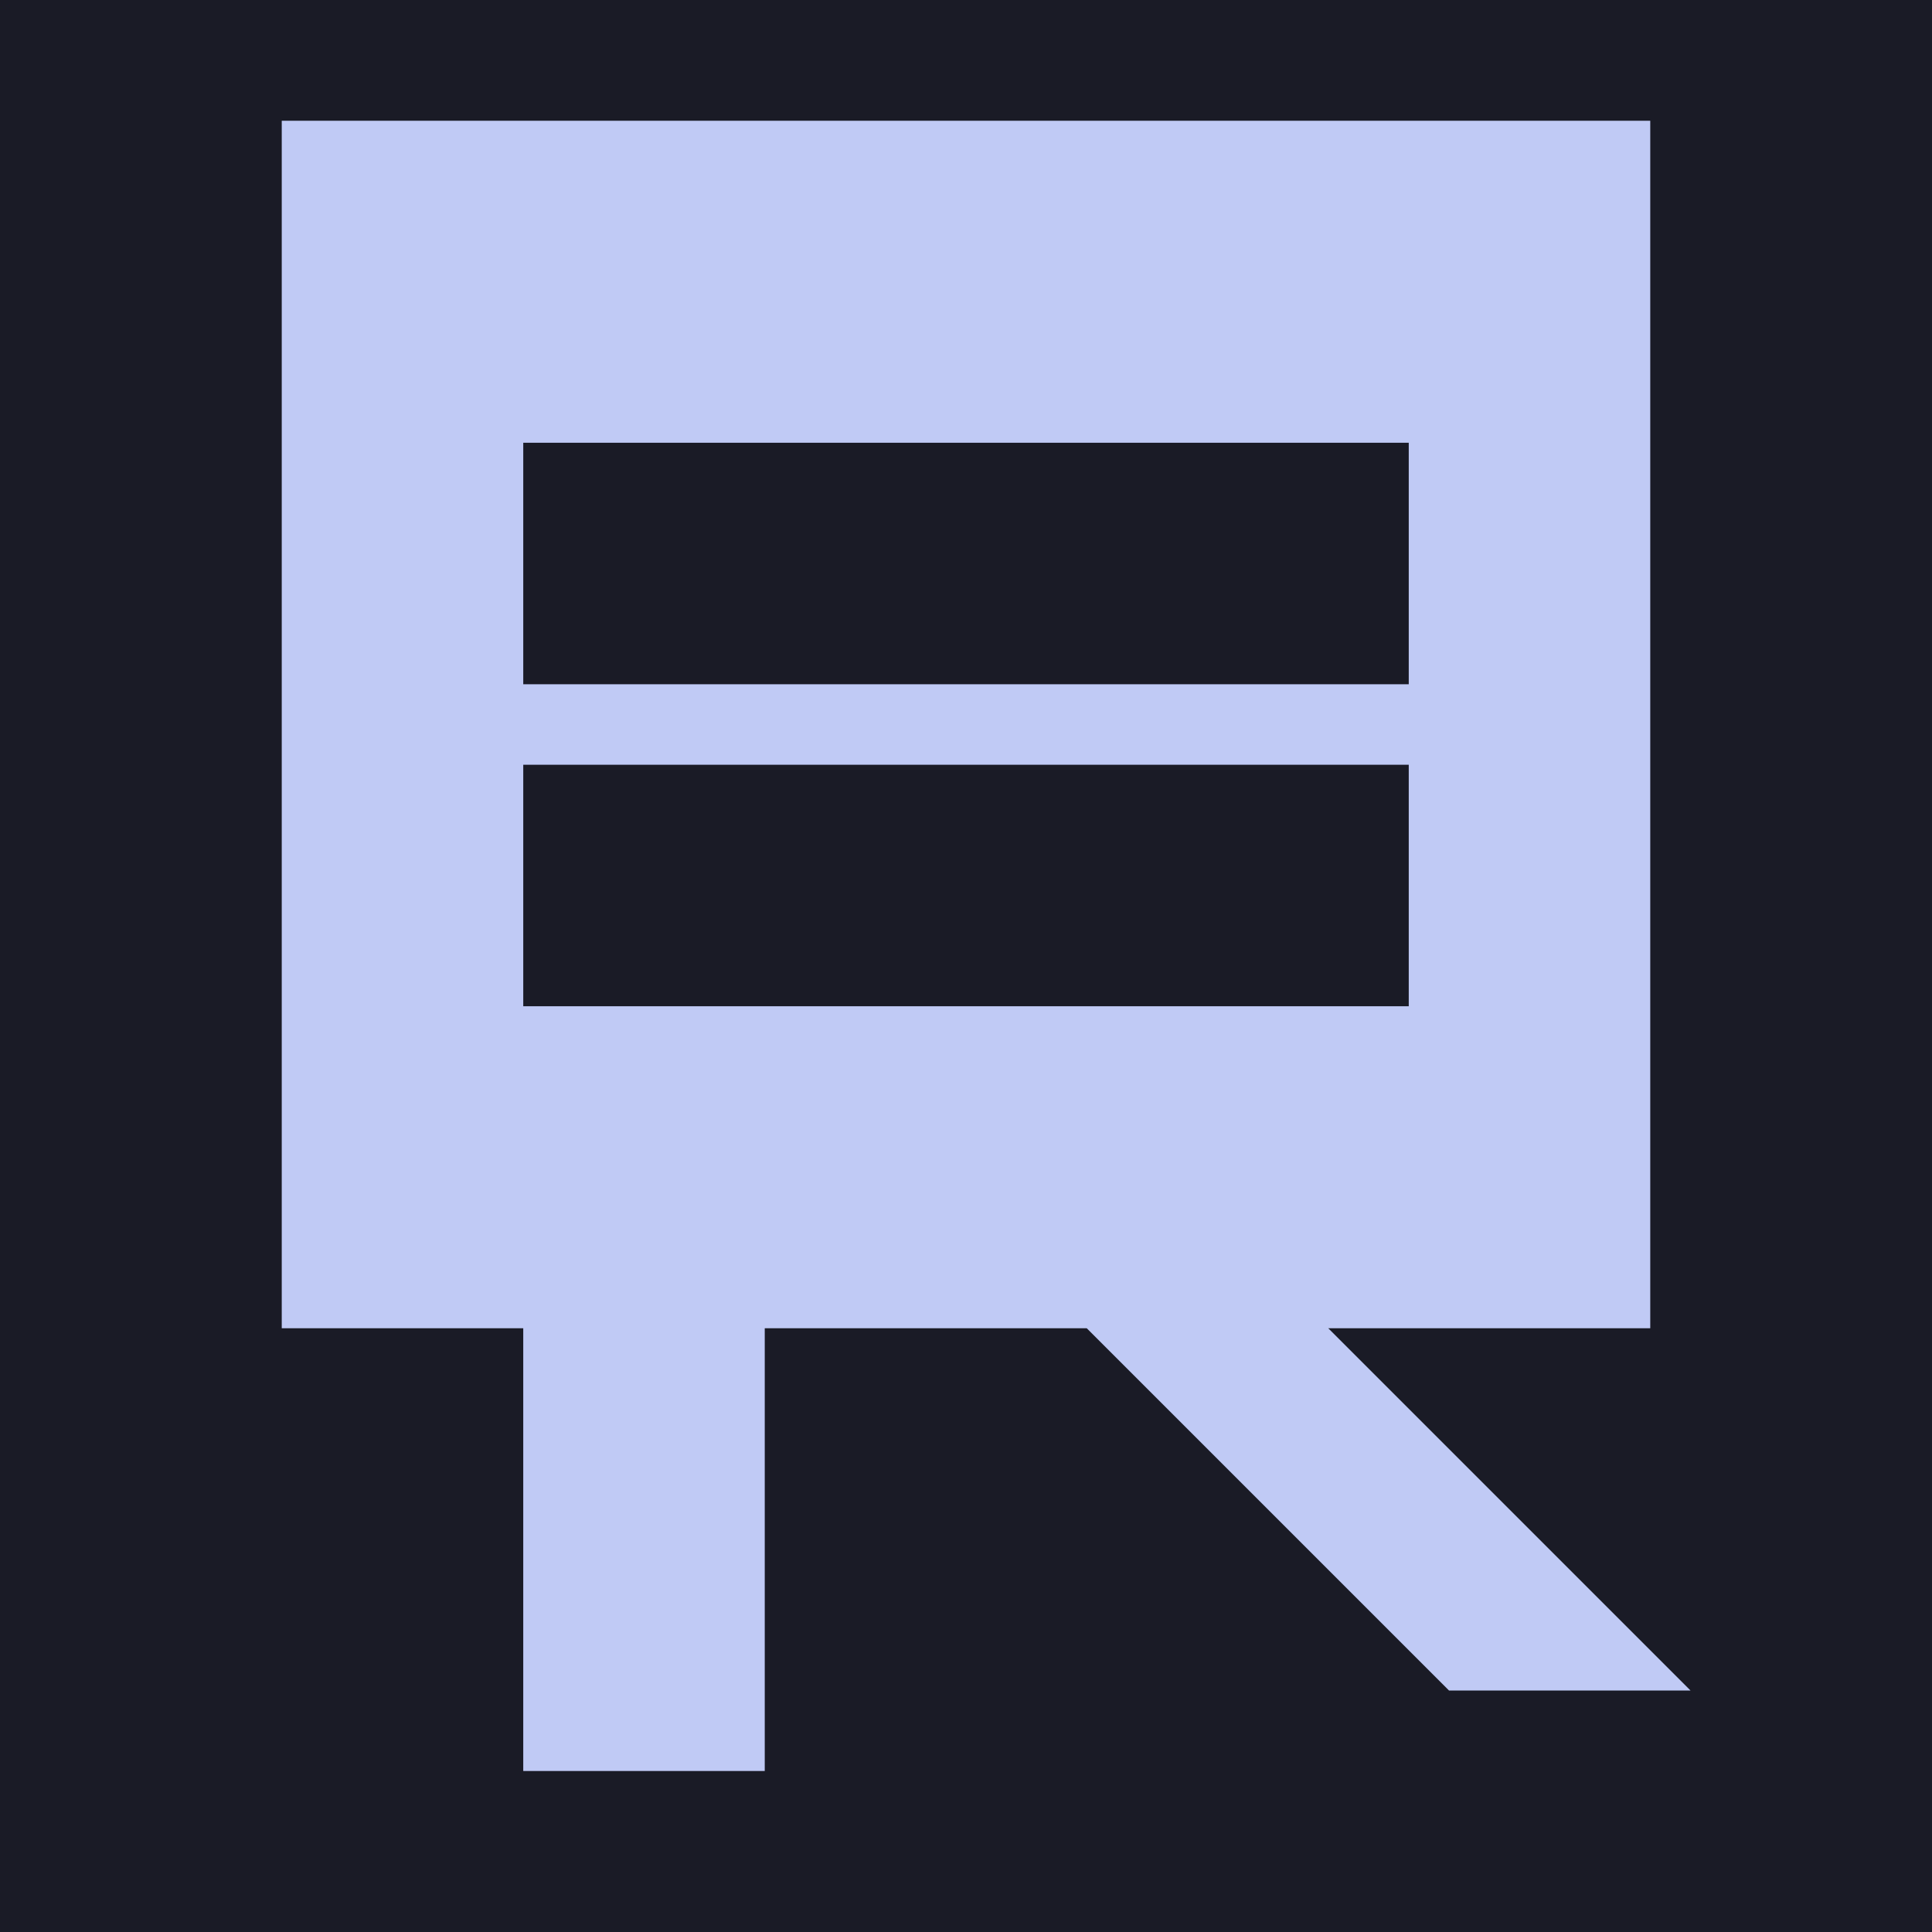
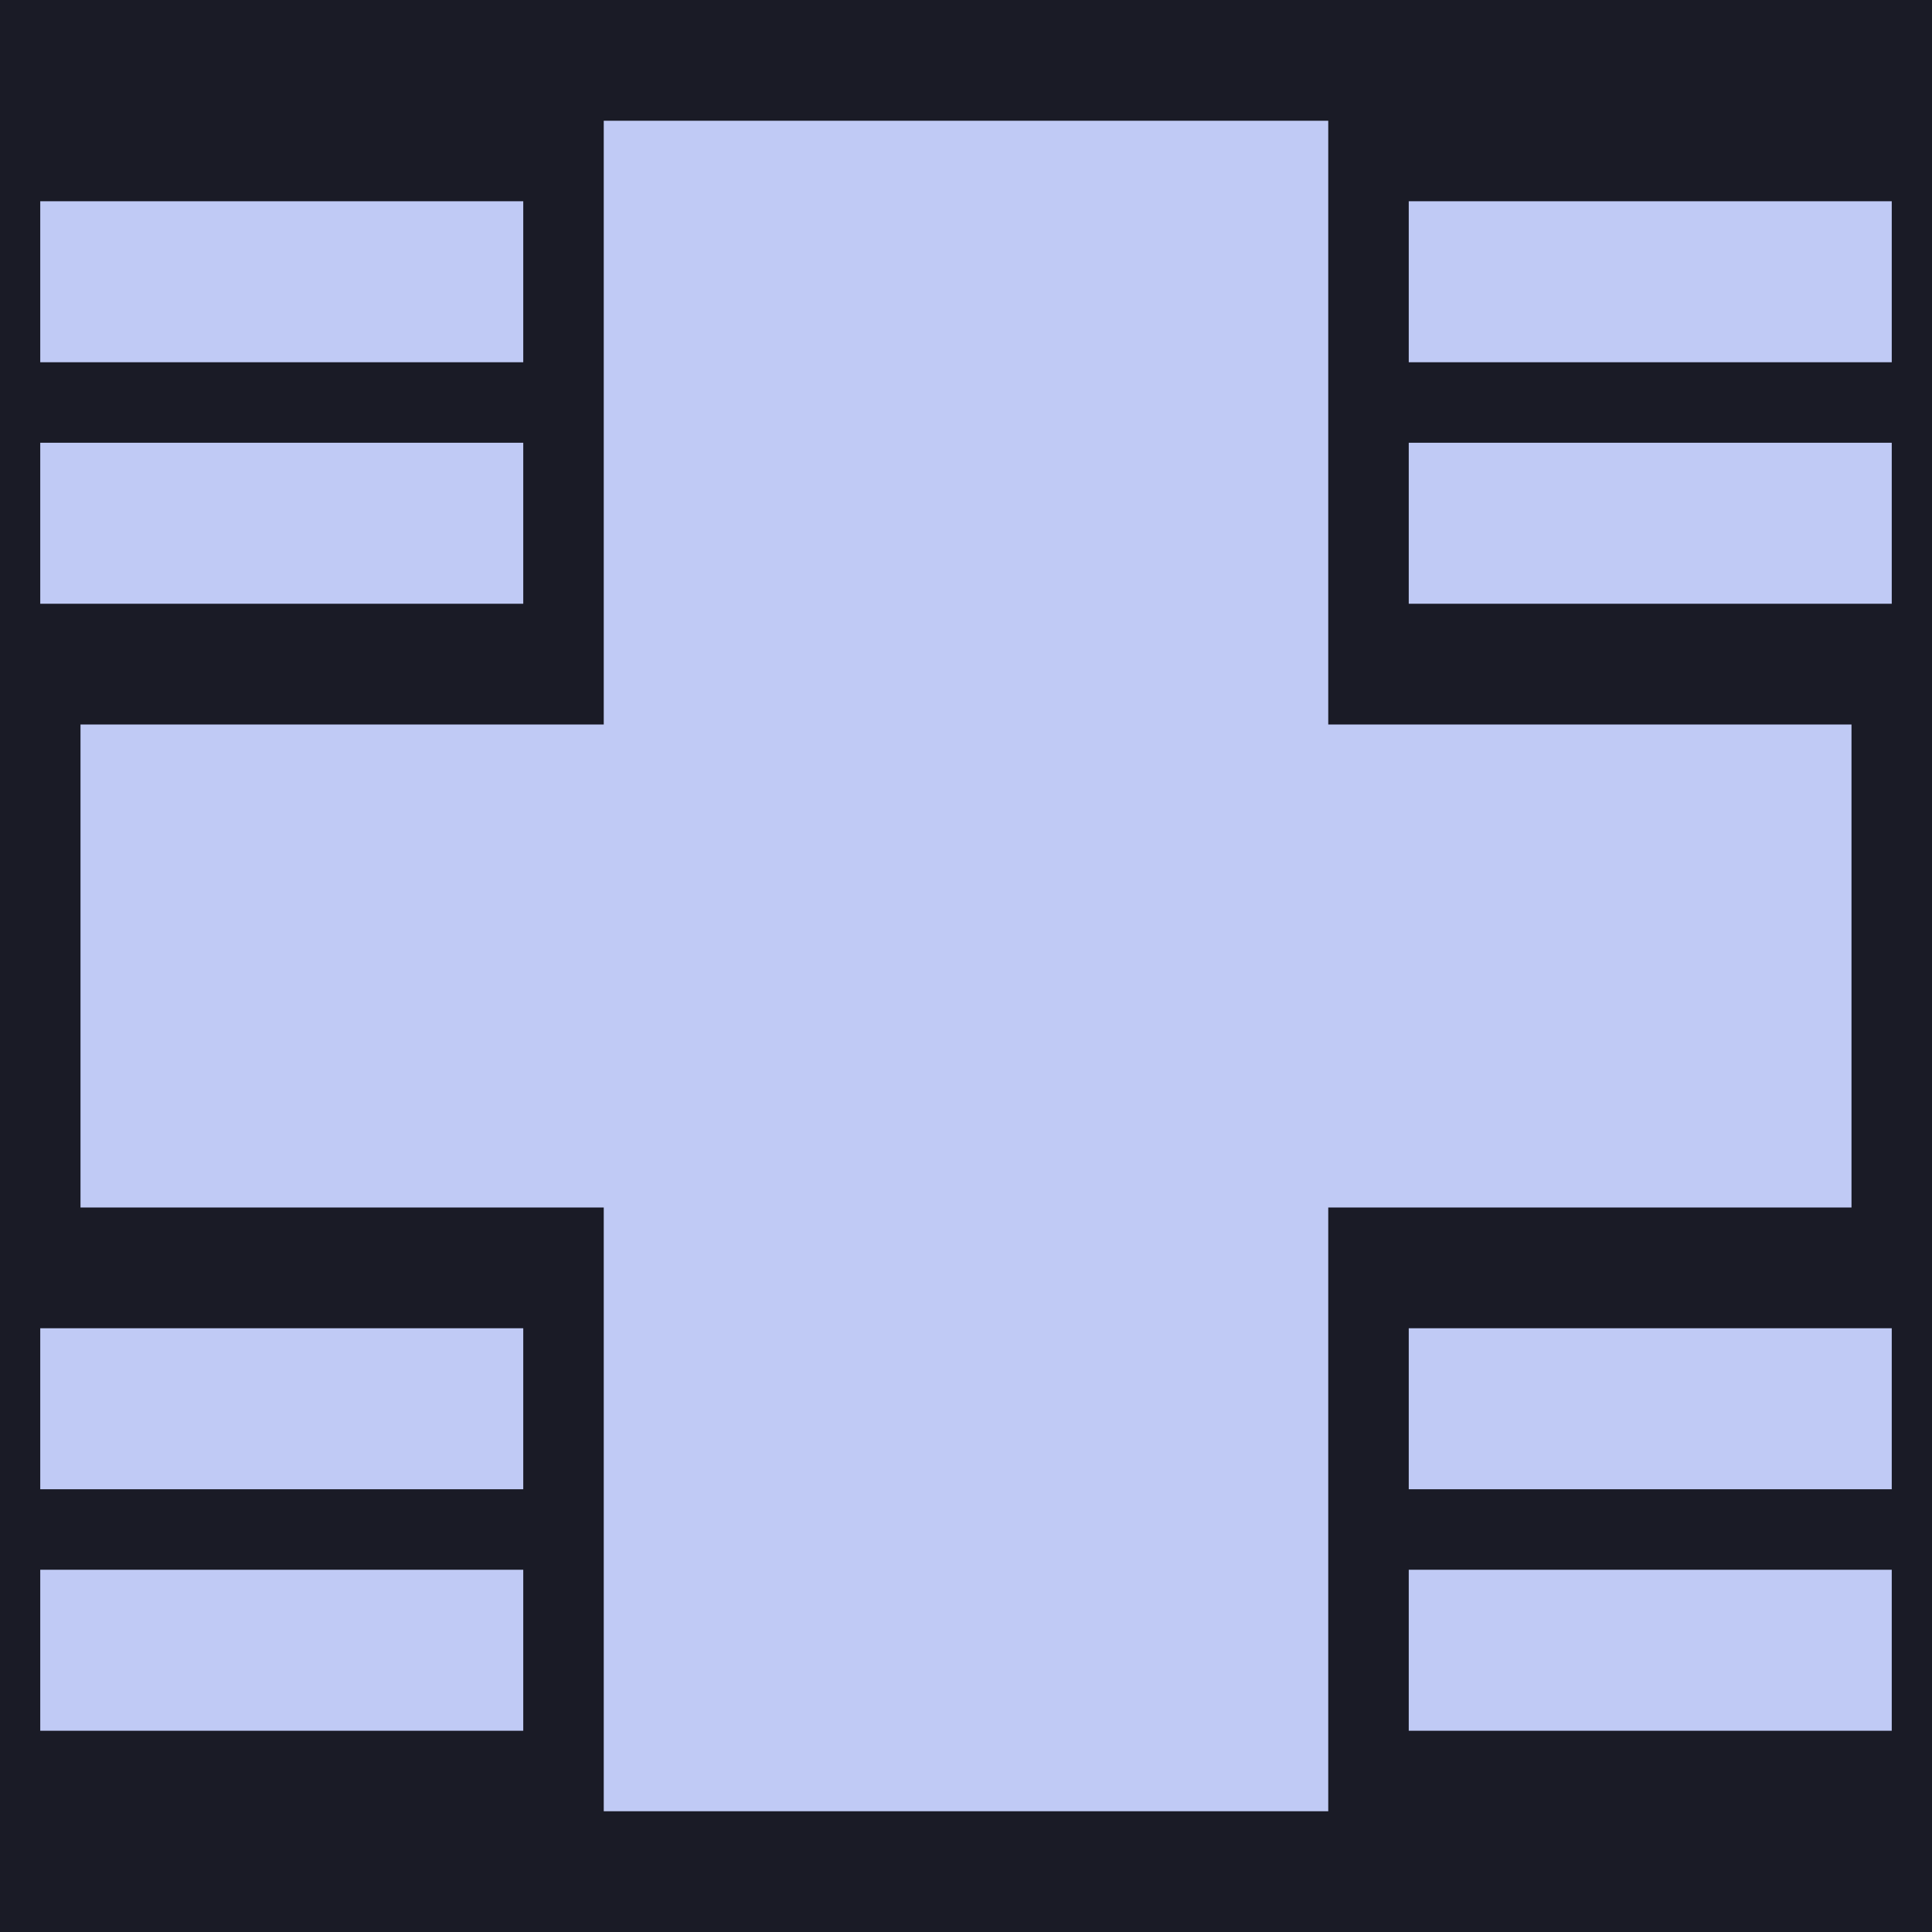
<svg xmlns="http://www.w3.org/2000/svg" viewBox="0 0 48 48">
  <rect width="48" height="48" fill="#1a1b26" />
-   <path id="eye" fill="#c0caf5" fill-rule="evenodd" d="M 7 3 H 41 V 33 H 7 Z M 13 11 H 35 V 17 H 13 Z M 13 19 H 35 V 25 H 13 Z" />
-   <path id="leg" fill="#c0caf5" d="M 13 31 H 19 V 44 H 13 Z" />
-   <path id="kick" fill="#c0caf5" d="M 27 31 H 33 V 33 L 42 42 H 36 L 27 33 Z" />
+   <path id="rays" fill="#c0caf5" d="M 1 5 H 13 V 9 H 1 Z M 1 11 H 13 V 15 H 1 Z M 1 33 H 13 V 37 H 1 Z M 1 39 H 13 V 43 H 1 Z M 35 5 H 47 V 9 H 35 Z M 35 11 H 47 V 15 H 35 Z M 35 33 H 47 V 37 H 35 Z M 35 39 H 47 V 43 H 35 Z" />
+   <path id="stem" fill="#c0caf5" d="M 15 3 H 33 V 45 H 15 Z" />
+   <path id="bar" fill="#c0caf5" d="M 2 18 H 46 V 30 H 2 Z" />
</svg>
